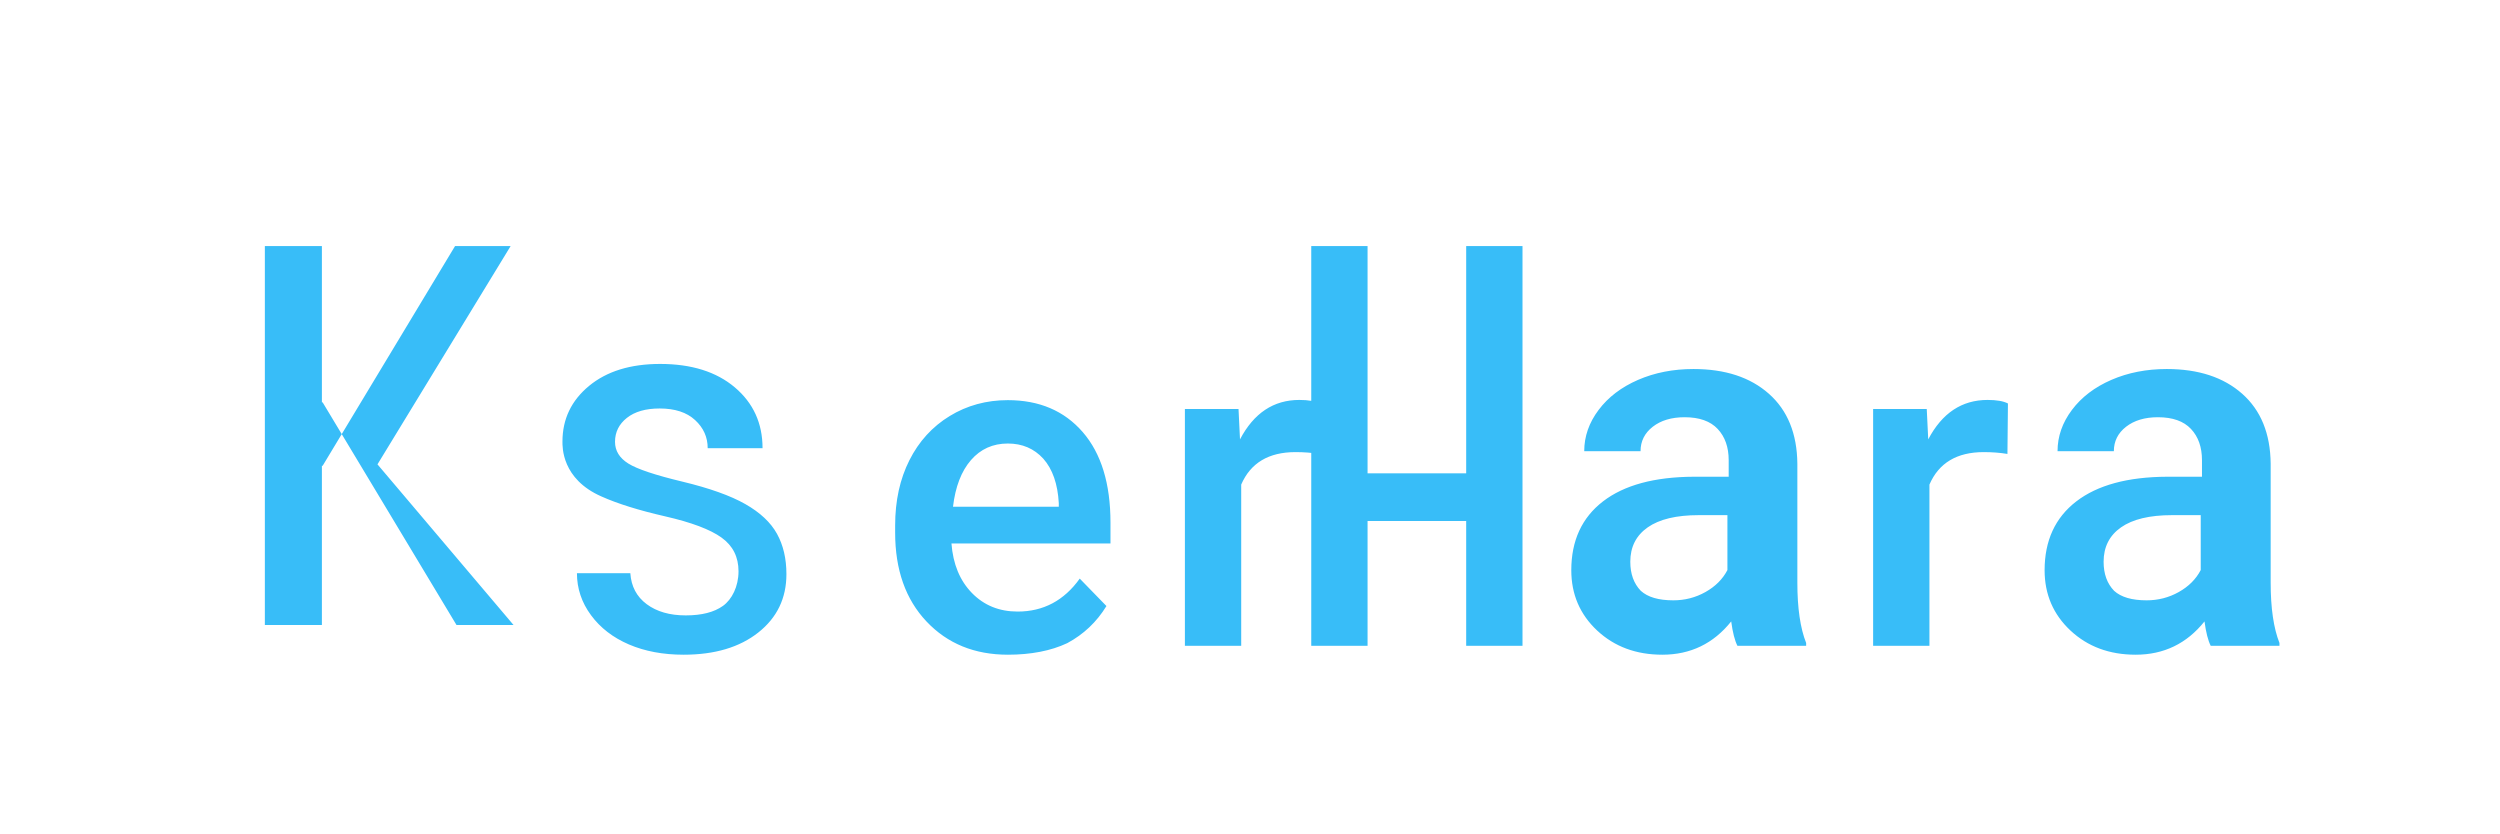
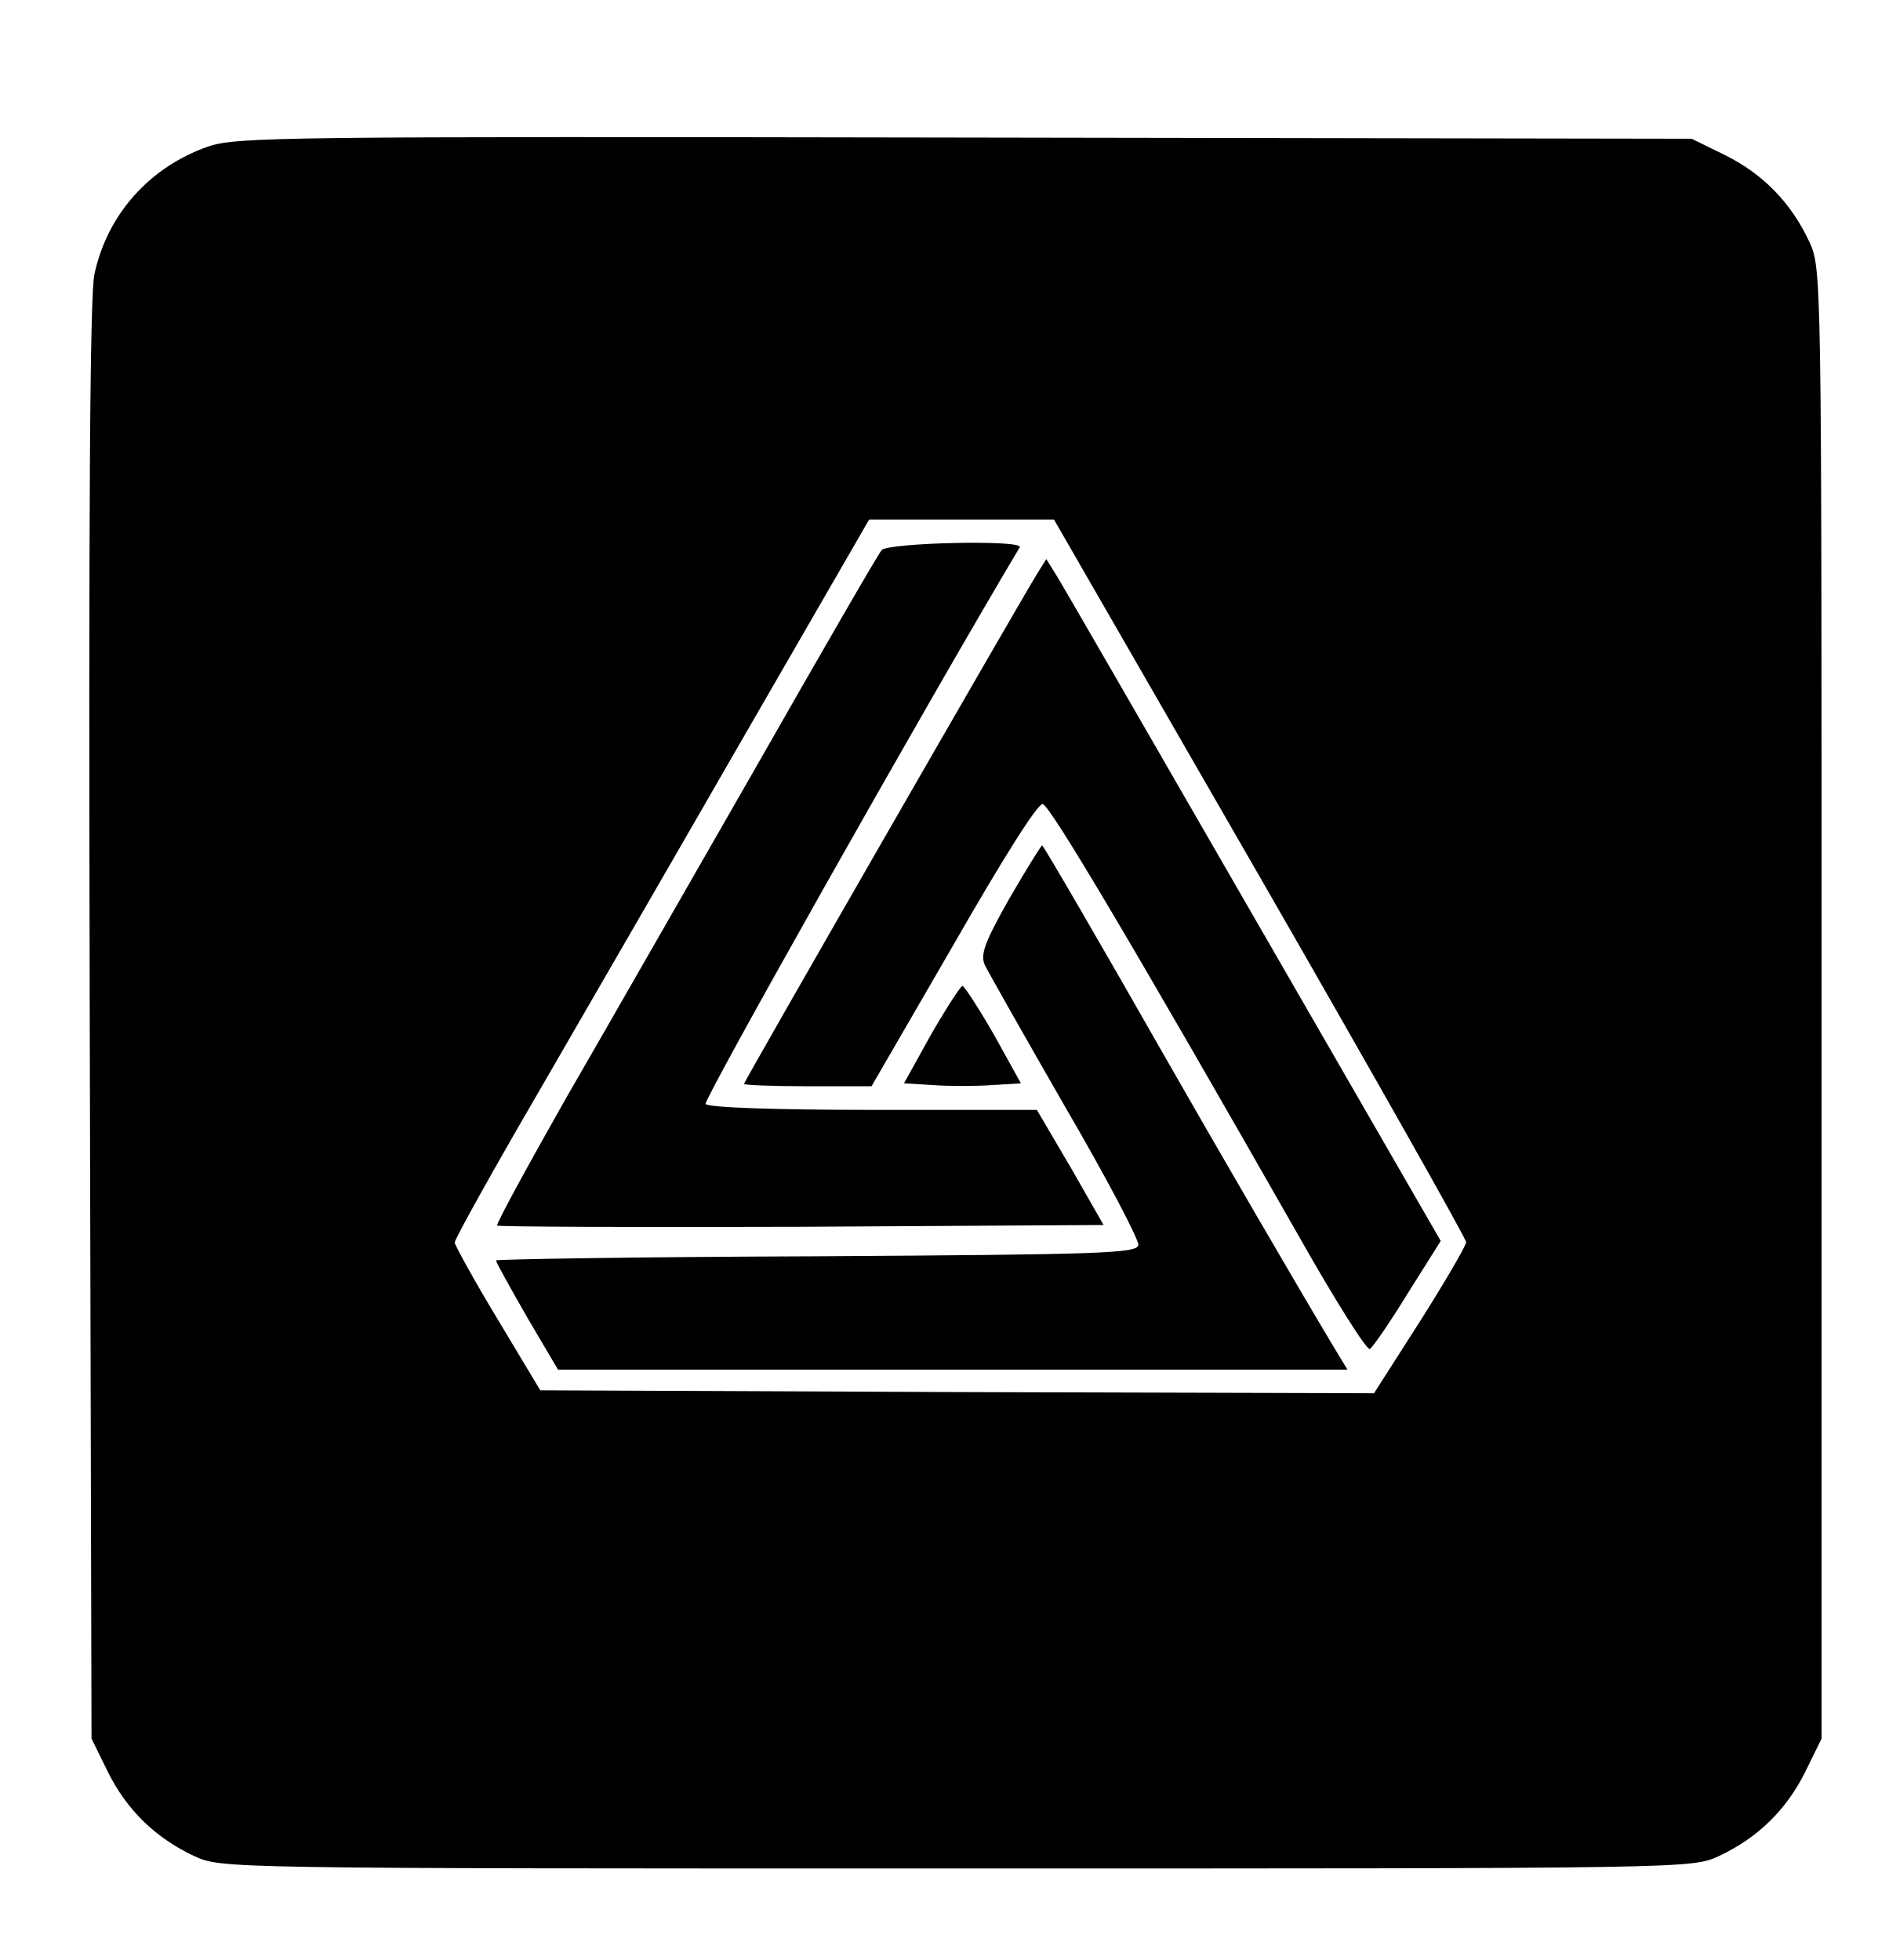
- <svg xmlns="http://www.w3.org/2000/svg" width="120" height="40" viewBox="0 0 120 40" fill="none">
-   <path d="M24.65 30H21.912L15.486 19.312H15.451V30H12.713V11.812H15.451V22.359H15.486L21.842 11.812H24.51L18.119 22.289L24.65 30ZM35.449 27.422C35.449 26.734 35.178 26.195 34.635 25.805C34.092 25.414 33.19 25.074 31.928 24.785C30.666 24.496 29.646 24.178 28.869 23.83C26.955 22.99 26.998 21.445 26.998 21.195C26.998 20.117 27.424 19.227 28.275 18.523C29.127 17.82 30.264 17.469 31.686 17.469C33.19 17.469 34.385 17.844 35.272 18.594C36.158 19.344 36.602 20.316 36.602 21.512H33.969C33.969 20.984 33.768 20.535 33.365 20.164C32.963 19.793 32.397 19.607 31.666 19.607C30.994 19.607 30.469 19.758 30.09 20.059C29.711 20.359 29.521 20.742 29.521 21.207C29.521 21.637 29.734 21.984 30.16 22.25C30.586 22.516 31.449 22.805 32.75 23.117C34.051 23.43 35.059 23.789 35.773 24.195C36.488 24.602 36.996 25.078 37.297 25.625C37.598 26.172 37.748 26.816 37.748 27.559C37.748 28.715 37.299 29.648 36.4 30.359C35.502 31.07 34.307 31.426 32.815 31.426C31.83 31.426 30.955 31.262 30.189 30.934C29.424 30.605 28.816 30.137 28.367 29.527C27.918 28.918 27.693 28.246 27.693 27.512H30.256C30.297 28.145 30.559 28.641 31.041 29C31.523 29.359 32.148 29.539 32.916 29.539C33.682 29.539 34.277 29.387 34.703 29.082C35.129 28.777 35.449 28.156 35.449 27.422ZM48.381 31.426C46.779 31.426 45.477 30.895 44.473 29.832C43.469 28.77 42.967 27.348 42.967 25.566V25.219C42.967 24.039 43.195 22.996 43.652 22.09C44.109 21.184 44.754 20.477 45.586 19.969C46.418 19.461 47.348 19.207 48.375 19.207C49.887 19.207 51.086 19.719 51.973 20.742C52.859 21.766 53.303 23.215 53.303 25.09V26.086H45.67C45.746 27.078 46.074 27.871 46.654 28.465C47.234 29.059 47.965 29.355 48.846 29.355C50.08 29.355 51.074 28.828 51.828 27.773L53.109 29.09C52.641 29.855 52.014 30.449 51.228 30.871C50.443 31.242 49.475 31.426 48.381 31.426ZM48.375 21.289C47.656 21.289 47.066 21.555 46.605 22.086C46.145 22.617 45.857 23.363 45.744 24.324H50.822V24.148C50.77 23.227 50.522 22.516 50.078 22.016C49.635 21.531 49.07 21.289 48.375 21.289ZM63.322 21.789C62.967 21.73 62.588 21.701 62.185 21.701C60.897 21.701 60.027 22.221 59.578 23.26V31H56.875V19.633H59.449L59.52 21.09C60.184 19.828 61.133 19.197 62.367 19.197C62.805 19.197 63.131 19.254 63.346 19.367L63.322 21.789ZM73.08 31H70.377V25.008H65.643V31H62.94V11.812H65.643V22.719H70.377V11.812H73.08V31ZM83.397 31C83.268 30.746 83.168 30.355 83.098 29.828C82.246 30.893 81.144 31.426 79.793 31.426C78.535 31.426 77.492 31.039 76.664 30.266C75.836 29.492 75.422 28.527 75.422 27.371C75.422 25.949 75.93 24.848 76.945 24.066C77.961 23.285 79.414 22.891 81.305 22.883H82.977V22.09C82.977 21.465 82.801 20.965 82.449 20.59C82.098 20.215 81.568 20.027 80.861 20.027C80.232 20.027 79.723 20.18 79.332 20.484C78.941 20.789 78.746 21.18 78.746 21.656H76.043C76.043 20.949 76.273 20.289 76.734 19.676C77.195 19.062 77.826 18.582 78.627 18.234C79.428 17.887 80.314 17.713 81.287 17.713C82.807 17.713 84.014 18.109 84.908 18.902C85.803 19.695 86.258 20.812 86.273 22.254V27.969C86.273 29.188 86.414 30.152 86.695 30.863V31H83.397ZM80.32 28.816C80.873 28.816 81.387 28.684 81.861 28.418C82.336 28.152 82.688 27.801 82.916 27.363V24.727H81.535C80.465 24.727 79.65 24.922 79.092 25.312C78.533 25.703 78.254 26.254 78.254 26.965C78.254 27.547 78.422 28.012 78.758 28.359C79.094 28.664 79.613 28.816 80.32 28.816ZM96.357 21.789C96.002 21.73 95.623 21.701 95.221 21.701C93.932 21.701 93.062 22.221 92.613 23.26V31H89.91V19.633H92.484L92.555 21.09C93.219 19.828 94.168 19.197 95.402 19.197C95.84 19.197 96.166 19.254 96.381 19.367L96.357 21.789ZM106.115 31C105.986 30.746 105.887 30.355 105.816 29.828C104.965 30.893 103.863 31.426 102.512 31.426C101.254 31.426 100.211 31.039 99.383 30.266C98.555 29.492 98.141 28.527 98.141 27.371C98.141 25.949 98.648 24.848 99.664 24.066C100.68 23.285 102.133 22.891 104.023 22.883H105.695V22.09C105.695 21.465 105.52 20.965 105.168 20.59C104.816 20.215 104.287 20.027 103.58 20.027C102.951 20.027 102.441 20.18 102.051 20.484C101.66 20.789 101.465 21.18 101.465 21.656H98.762C98.762 20.949 98.992 20.289 99.453 19.676C99.914 19.062 100.545 18.582 101.346 18.234C102.146 17.887 103.033 17.713 104.006 17.713C105.525 17.713 106.732 18.109 107.627 18.902C108.521 19.695 108.977 20.812 108.992 22.254V27.969C108.992 29.188 109.133 30.152 109.414 30.863V31H106.115ZM103.039 28.816C103.592 28.816 104.105 28.684 104.58 28.418C105.055 28.152 105.406 27.801 105.635 27.363V24.727H104.254C103.184 24.727 102.369 24.922 101.811 25.312C101.252 25.703 100.973 26.254 100.973 26.965C100.973 27.547 101.141 28.012 101.477 28.359C101.812 28.664 102.332 28.816 103.039 28.816Z" fill="#38BDF8" />
+ <svg xmlns="http://www.w3.org/2000/svg" version="1.0" width="318pt" height="332pt" viewBox="0 0 318 332" preserveAspectRatio="xMidYMid meet">
+   <g transform="translate(0,332) scale(0.1,-0.1)" fill="#000000" stroke="none">
+     <path d="M353 3072 c-100 -35 -171 -115 -193 -216 -8 -36 -10 -408 -8 -1266 l3 -1215 28 -57 c32 -64 80 -111 146 -142 46 -21 46 -21 1291 -21 1245 0 1245 0 1291 21 66 31 114 78 146 142 l28 57 0 1245 c0 1245 0 1245 -21 1291 -31 66 -78 114 -142 146 l-57 28 -1230 2 c-1160 2 -1233 1 -1282 -15z m1781 -1238 c192 -334 349 -612 349 -618 0 -6 -35 -66 -78 -134 l-78 -122 -706 2 -706 3 -72 120 c-40 66 -72 125 -73 130 0 6 64 121 142 255 78 135 236 408 351 608 l209 362 156 0 157 0 349 -606z" />
+     <path d="M1493 2388 c-6 -7 -102 -173 -213 -368 -112 -195 -257 -449 -323 -563 -65 -115 -117 -210 -115 -213 3 -2 235 -3 516 -2 l511 3 -56 98 -57 97 -277 0 c-168 0 -280 4 -284 10 -4 7 373 676 532 943 8 13 -224 8 -234 -5z" />
+     <path d="M1757 2349 c-24 -38 -497 -861 -497 -865 0 -2 49 -4 108 -4 l108 0 139 240 c86 150 143 240 151 238 13 -3 158 -248 436 -736 60 -106 113 -190 118 -187 5 3 34 45 64 94 l56 89 -316 548 c-174 302 -324 562 -334 578 l-18 29 -15 -24z" />
+     <path d="M1710 1799 c-43 -76 -50 -96 -42 -114 6 -12 67 -120 136 -240 70 -120 125 -225 124 -234 -3 -14 -60 -16 -546 -19 -298 -1 -542 -5 -542 -7 0 -3 24 -46 52 -95 l53 -90 668 0 669 0 -20 33 c-63 105 -203 346 -292 502 -103 181 -200 348 -205 353 -1 1 -26 -39 -55 -89z" />
+     <path d="M1577 1568 l-46 -83 49 -3 c28 -2 72 -2 100 0 l49 3 -46 83 c-26 45 -50 82 -53 82 -3 0 -27 -37 -53 -82z" />
+   </g>
</svg>
